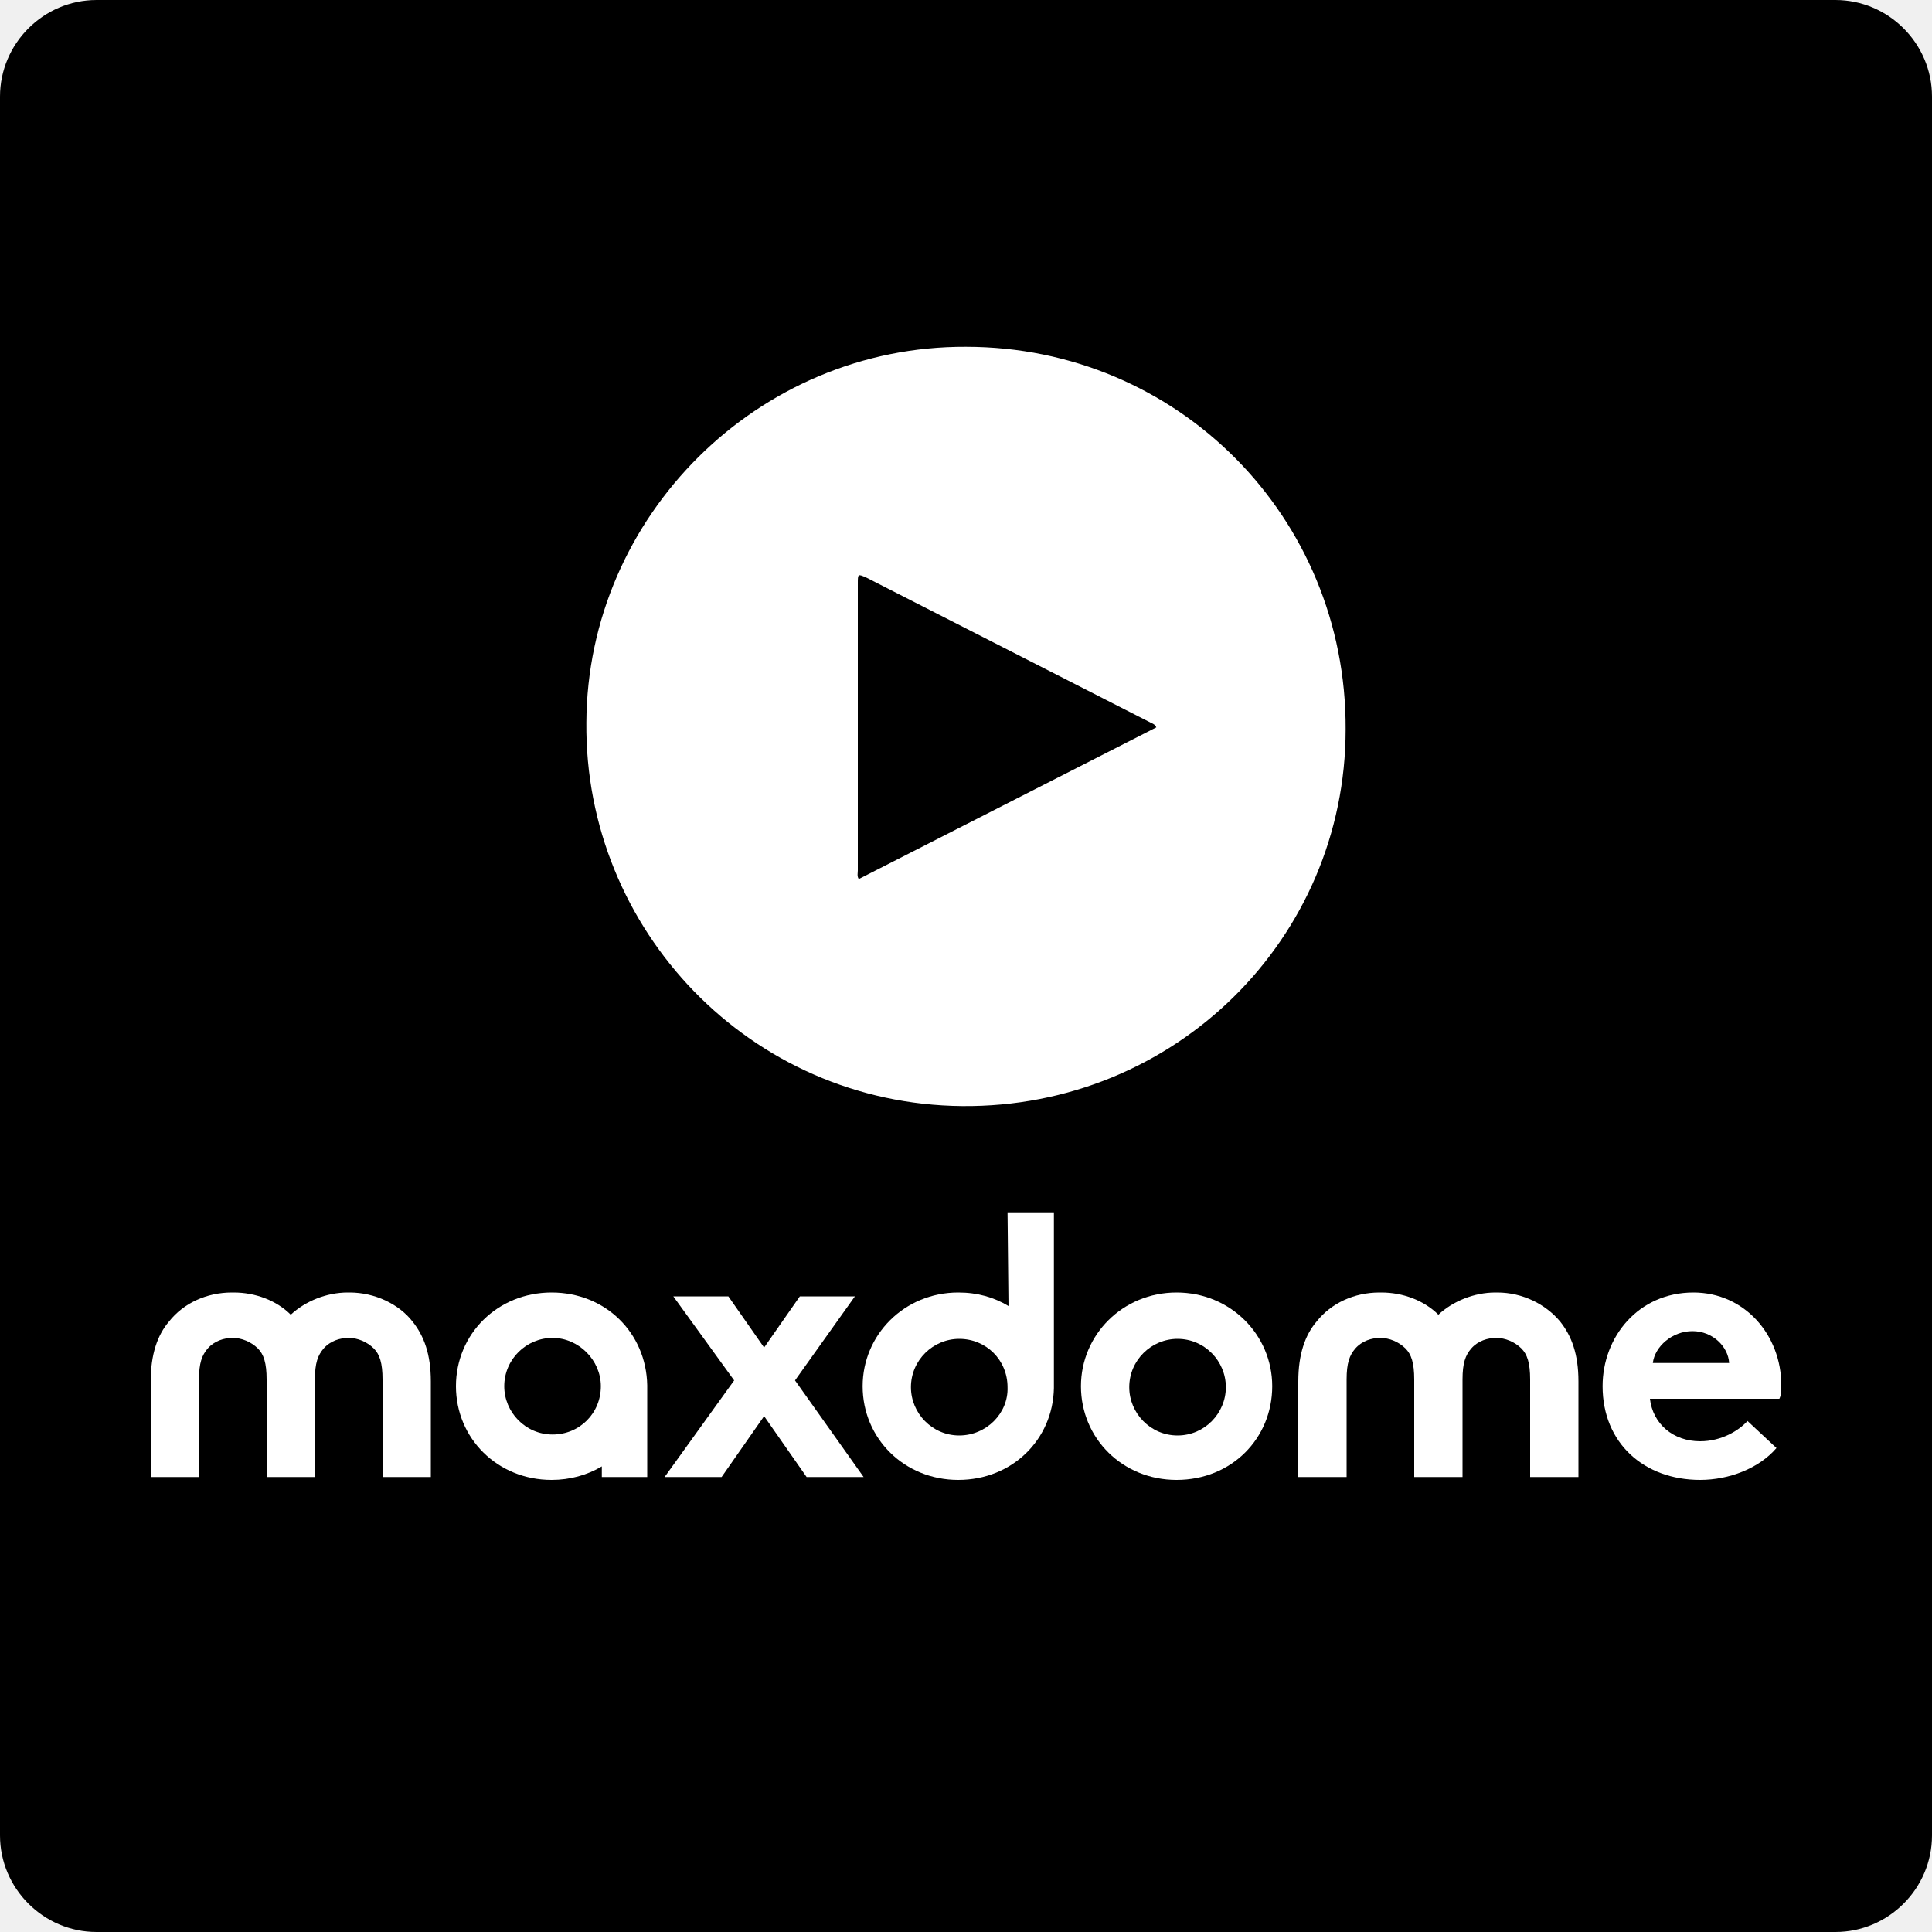
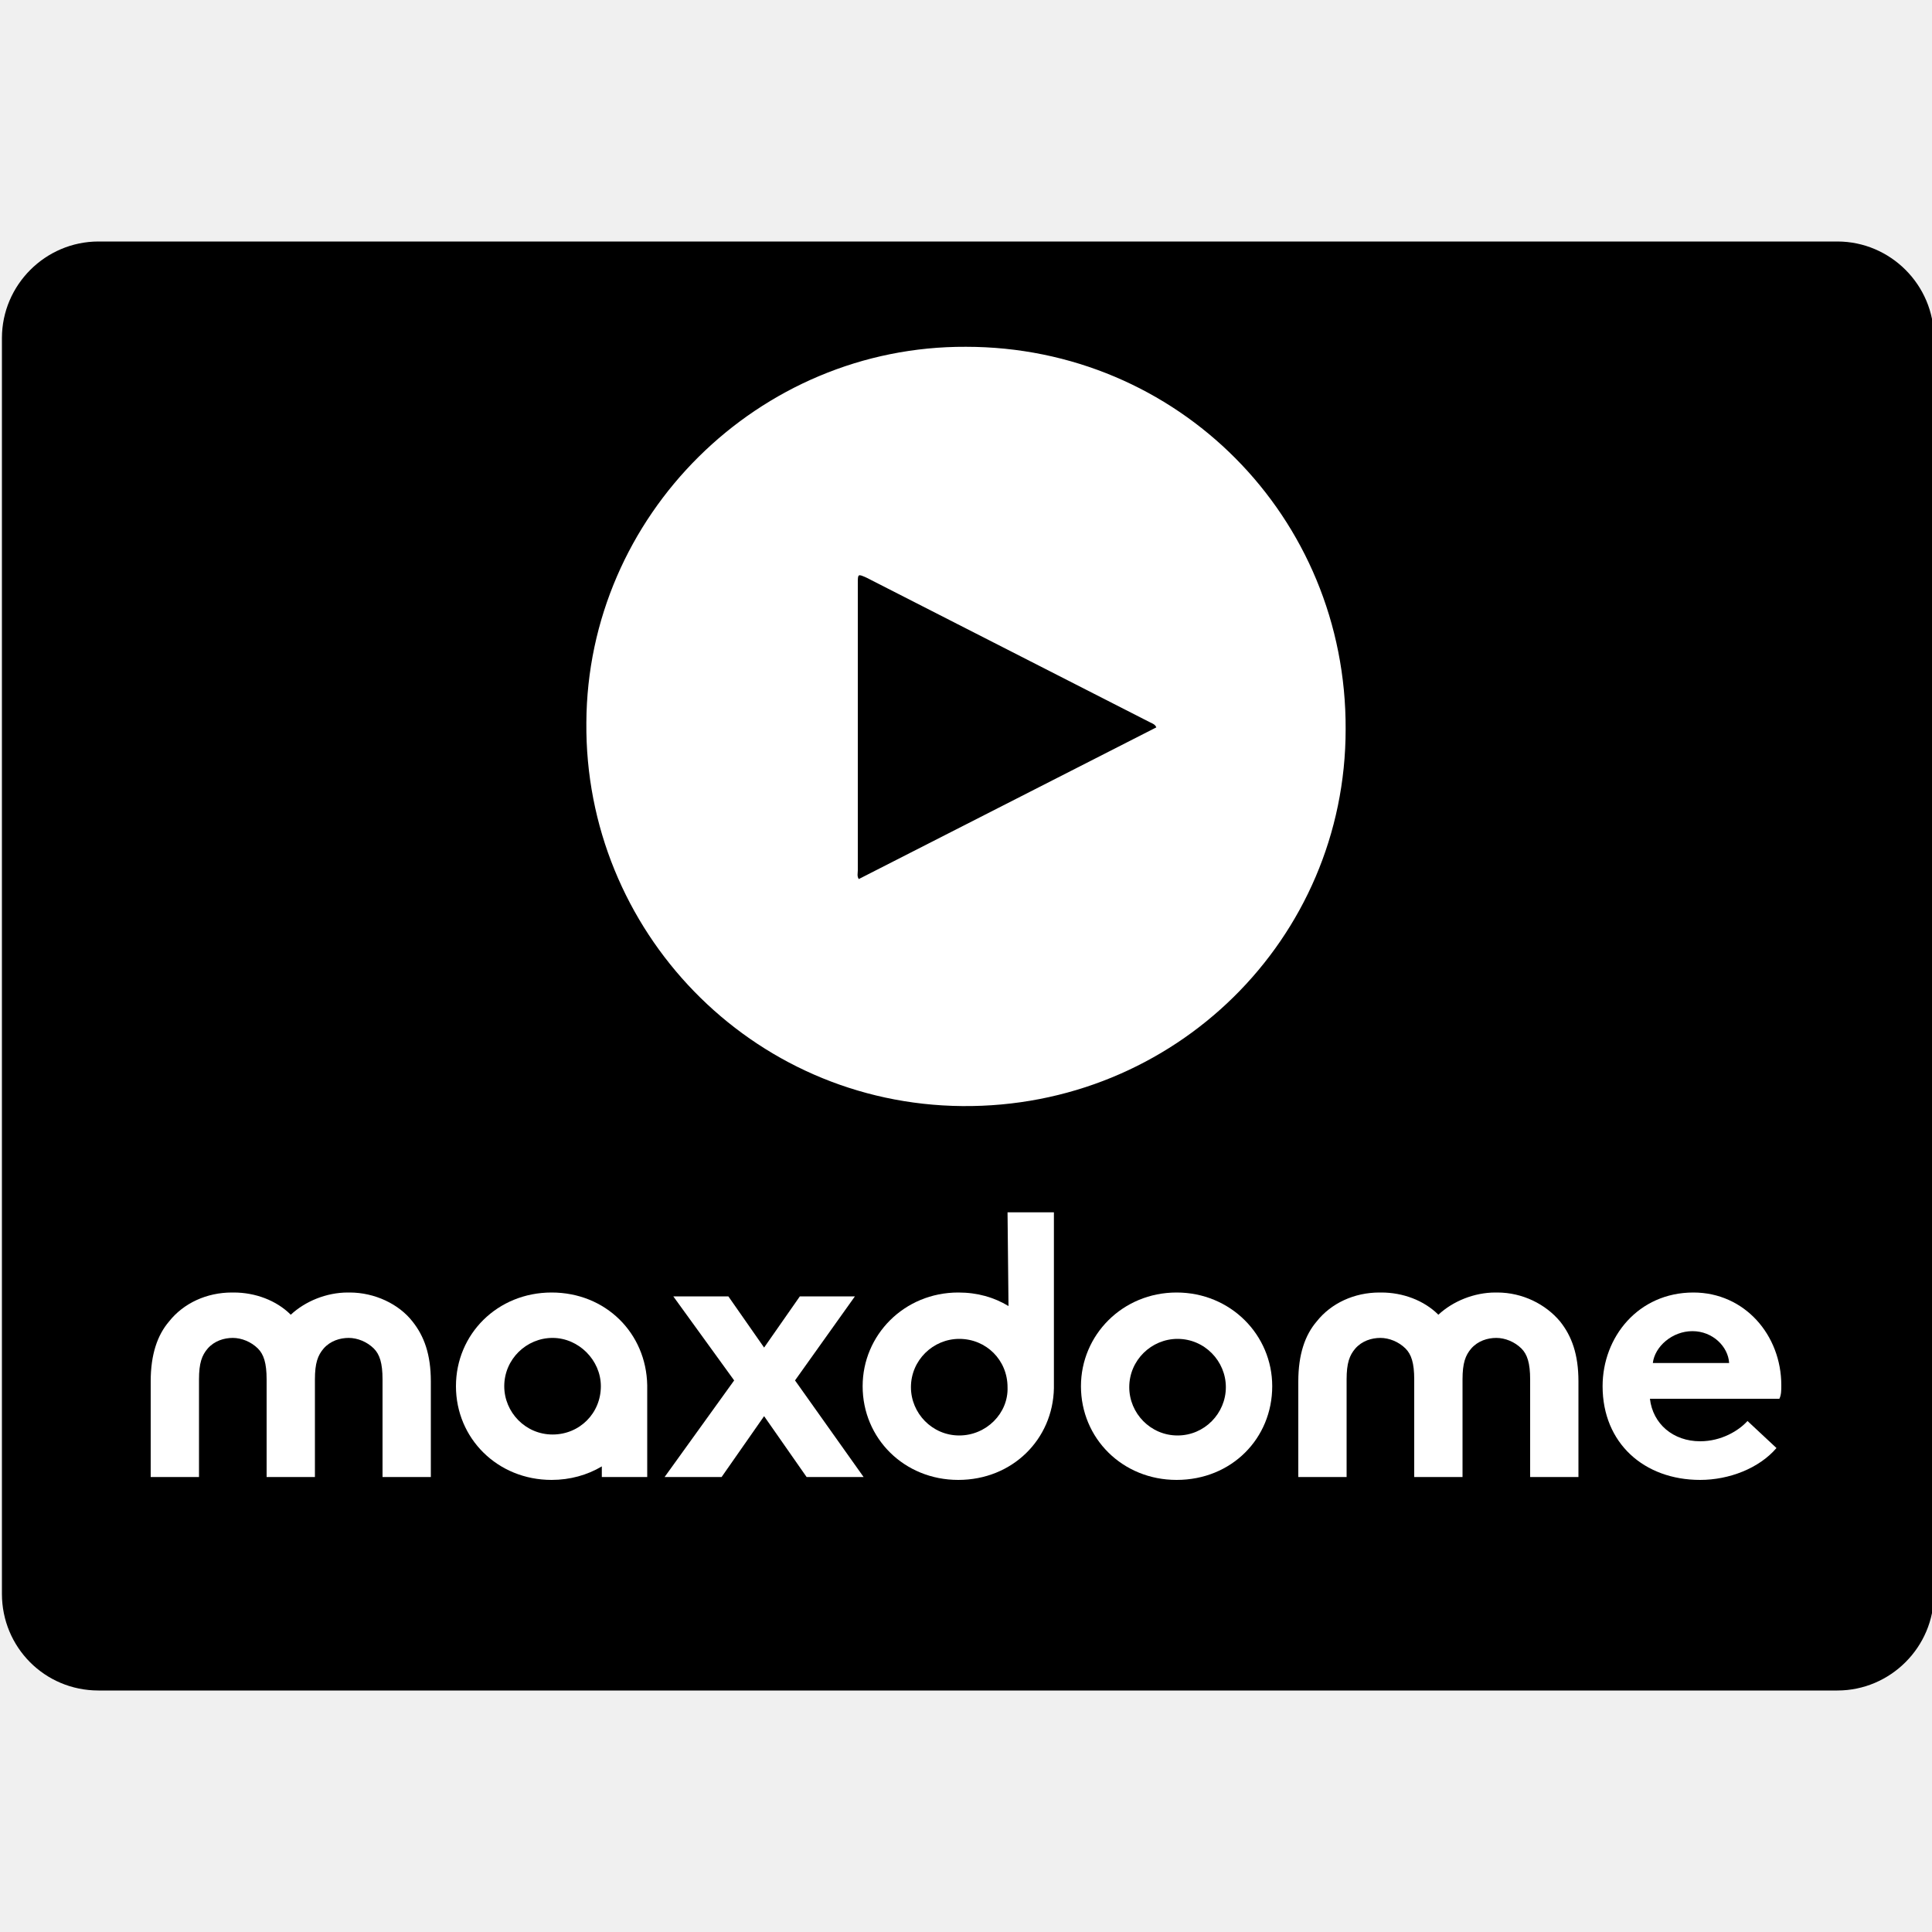
<svg xmlns="http://www.w3.org/2000/svg" version="1.1" id="Layer_1" x="0px" y="0px" viewBox="0 0 200 200" enable-background="new 0 0 200 200" xml:space="preserve">
-   <path class="k8-path" d="M190,200H10c-5.5,0-10-4.5-10-10V10C0,4.5,4.5,0,10,0h180c5.5,0,10,4.5,10,10v180  C200,195.5,195.5,200,190,200z" />
+   <path class="k8-path" d="M0.2,165l0-130c0-5.5,4.5-10,10-10h180c5.5,0,10,4.5,10,10v130c0,5.5-4.5,10-10,10h-180  C4.6,175,0.2,170.5,0.2,165z" />
  <g>
    <path fill="#FFFFFF" d="M99.3,148.6c-2.8,0-5-2.3-5-5c0-2.8,2.3-5,5-5c2.8,0,5,2.2,5,5v0C104.4,146.3,102.1,148.6,99.3,148.6    M104.4,135.2c-1.5-0.9-3.2-1.4-5.2-1.4c-5.6,0-9.9,4.4-9.9,9.7c0,5.4,4.3,9.7,9.9,9.7c5.6,0,9.8-4.2,9.9-9.5h0v-18.2h-4.8   L104.4,135.2L104.4,135.2z" />
    <polygon fill="#FFFFFF" points="88.5,134.2 82.8,134.2 79.1,139.5 75.4,134.2 69.7,134.2 76,142.9 68.8,152.9 74.7,152.9    79.1,146.6 83.5,152.9 89.4,152.9 82.3,142.9  " />
    <path fill="#FFFFFF" d="M121.9,148.6c-2.8,0-5-2.3-5-5c0-2.8,2.3-5,5-5c2.8,0,5,2.3,5,5C126.9,146.3,124.7,148.6,121.9,148.6    M121.8,133.8c-5.6,0-9.9,4.4-9.9,9.7c0,5.4,4.3,9.7,9.9,9.7c5.7,0,9.9-4.3,9.9-9.7C131.7,138.2,127.4,133.8,121.8,133.8" />
    <path fill="#FFFFFF" d="M57.2,148.5c-2.8,0-5-2.3-5-5c0-2.8,2.3-5,5-5s5,2.3,5,5C62.2,146.3,60,148.5,57.2,148.5 M57.1,133.8   c-5.6,0-9.9,4.3-9.9,9.7c0,5.4,4.3,9.7,9.9,9.7c1.9,0,3.7-0.5,5.2-1.4v1.1H67v-9.5h0C66.9,138,62.7,133.8,57.1,133.8" />
    <path fill="#FFFFFF" d="M36.2,133.8c0,0-0.1,0-0.1,0c0,0-0.1,0-0.1,0c-2.2,0-4.4,0.9-5.9,2.3c-1.5-1.5-3.7-2.3-5.9-2.3   c0,0-0.1,0-0.1,0c0,0-0.1,0-0.1,0c-2.6,0-5,1.1-6.5,3c-1.2,1.4-1.9,3.4-1.9,6.2v9.9h5v-10.1c0-1.7,0.3-2.5,0.9-3.2   c0.7-0.8,1.7-1.1,2.6-1.1c0.9,0,1.9,0.4,2.6,1.1c0.6,0.6,0.9,1.5,0.9,3.2v10.1h0h5h0v-10.1c0-1.7,0.3-2.5,0.9-3.2   c0.7-0.8,1.7-1.1,2.6-1.1c0.9,0,1.9,0.4,2.6,1.1c0.6,0.6,0.9,1.5,0.9,3.2v10.1h5V143c0-2.8-0.7-4.7-1.9-6.2   C41.3,135,38.8,133.8,36.2,133.8" />
    <path fill="#FFFFFF" d="M155,133.8c0,0-0.1,0-0.1,0c0,0-0.1,0-0.1,0c-2.2,0-4.4,0.9-5.9,2.3c-1.5-1.5-3.7-2.3-5.9-2.3   c0,0-0.1,0-0.1,0c0,0-0.1,0-0.1,0c-2.6,0-5,1.1-6.5,3c-1.2,1.4-1.9,3.4-1.9,6.2v9.9h5v-10.1c0-1.7,0.3-2.5,0.9-3.2   c0.7-0.8,1.7-1.1,2.6-1.1c0.9,0,1.9,0.4,2.6,1.1c0.6,0.6,0.9,1.5,0.9,3.2v10.1h0h5h0v-10.1c0-1.7,0.3-2.5,0.9-3.2   c0.7-0.8,1.7-1.1,2.6-1.1c0.9,0,1.9,0.4,2.6,1.1c0.6,0.6,0.9,1.5,0.9,3.2v10.1h5V143c0-2.8-0.7-4.7-1.9-6.2   C160,135,157.6,133.8,155,133.8" />
    <path fill="#FFFFFF" d="M171.1,141.1c0.2-1.7,2-3.3,4.1-3.3c2.1,0,3.7,1.6,3.8,3.3H171.1z M184.4,143.4c0-5.2-3.8-9.6-9.1-9.6   c-5.7,0-9.4,4.6-9.4,9.7c0,5.9,4.3,9.7,10.1,9.7c3,0,6.1-1.2,7.9-3.3l-3-2.8c-0.9,1-2.7,2.1-4.9,2.1c-2.8,0-4.9-1.8-5.2-4.4h13.4   C184.4,144.4,184.4,143.9,184.4,143.4" />
  </g>
  <path fill="#FFFFFF" d="M100,35.9c-21.5-0.1-39.2,17.5-39.3,38.9c-0.2,21.5,17,39.5,38.9,39.7c22,0.2,39.7-17.3,39.7-39  C139.4,53.5,121.9,35.9,100,35.9z M88.9,91c-0.2-0.3-0.1-0.6-0.1-0.9c0-9.9,0-19.8,0-29.7c0-1,0-1,0.9-0.6c9.8,5,19.6,10,29.4,15  c0.2,0.1,0.5,0.2,0.6,0.5C109.3,80.6,99.1,85.8,88.9,91z" />
</svg>
